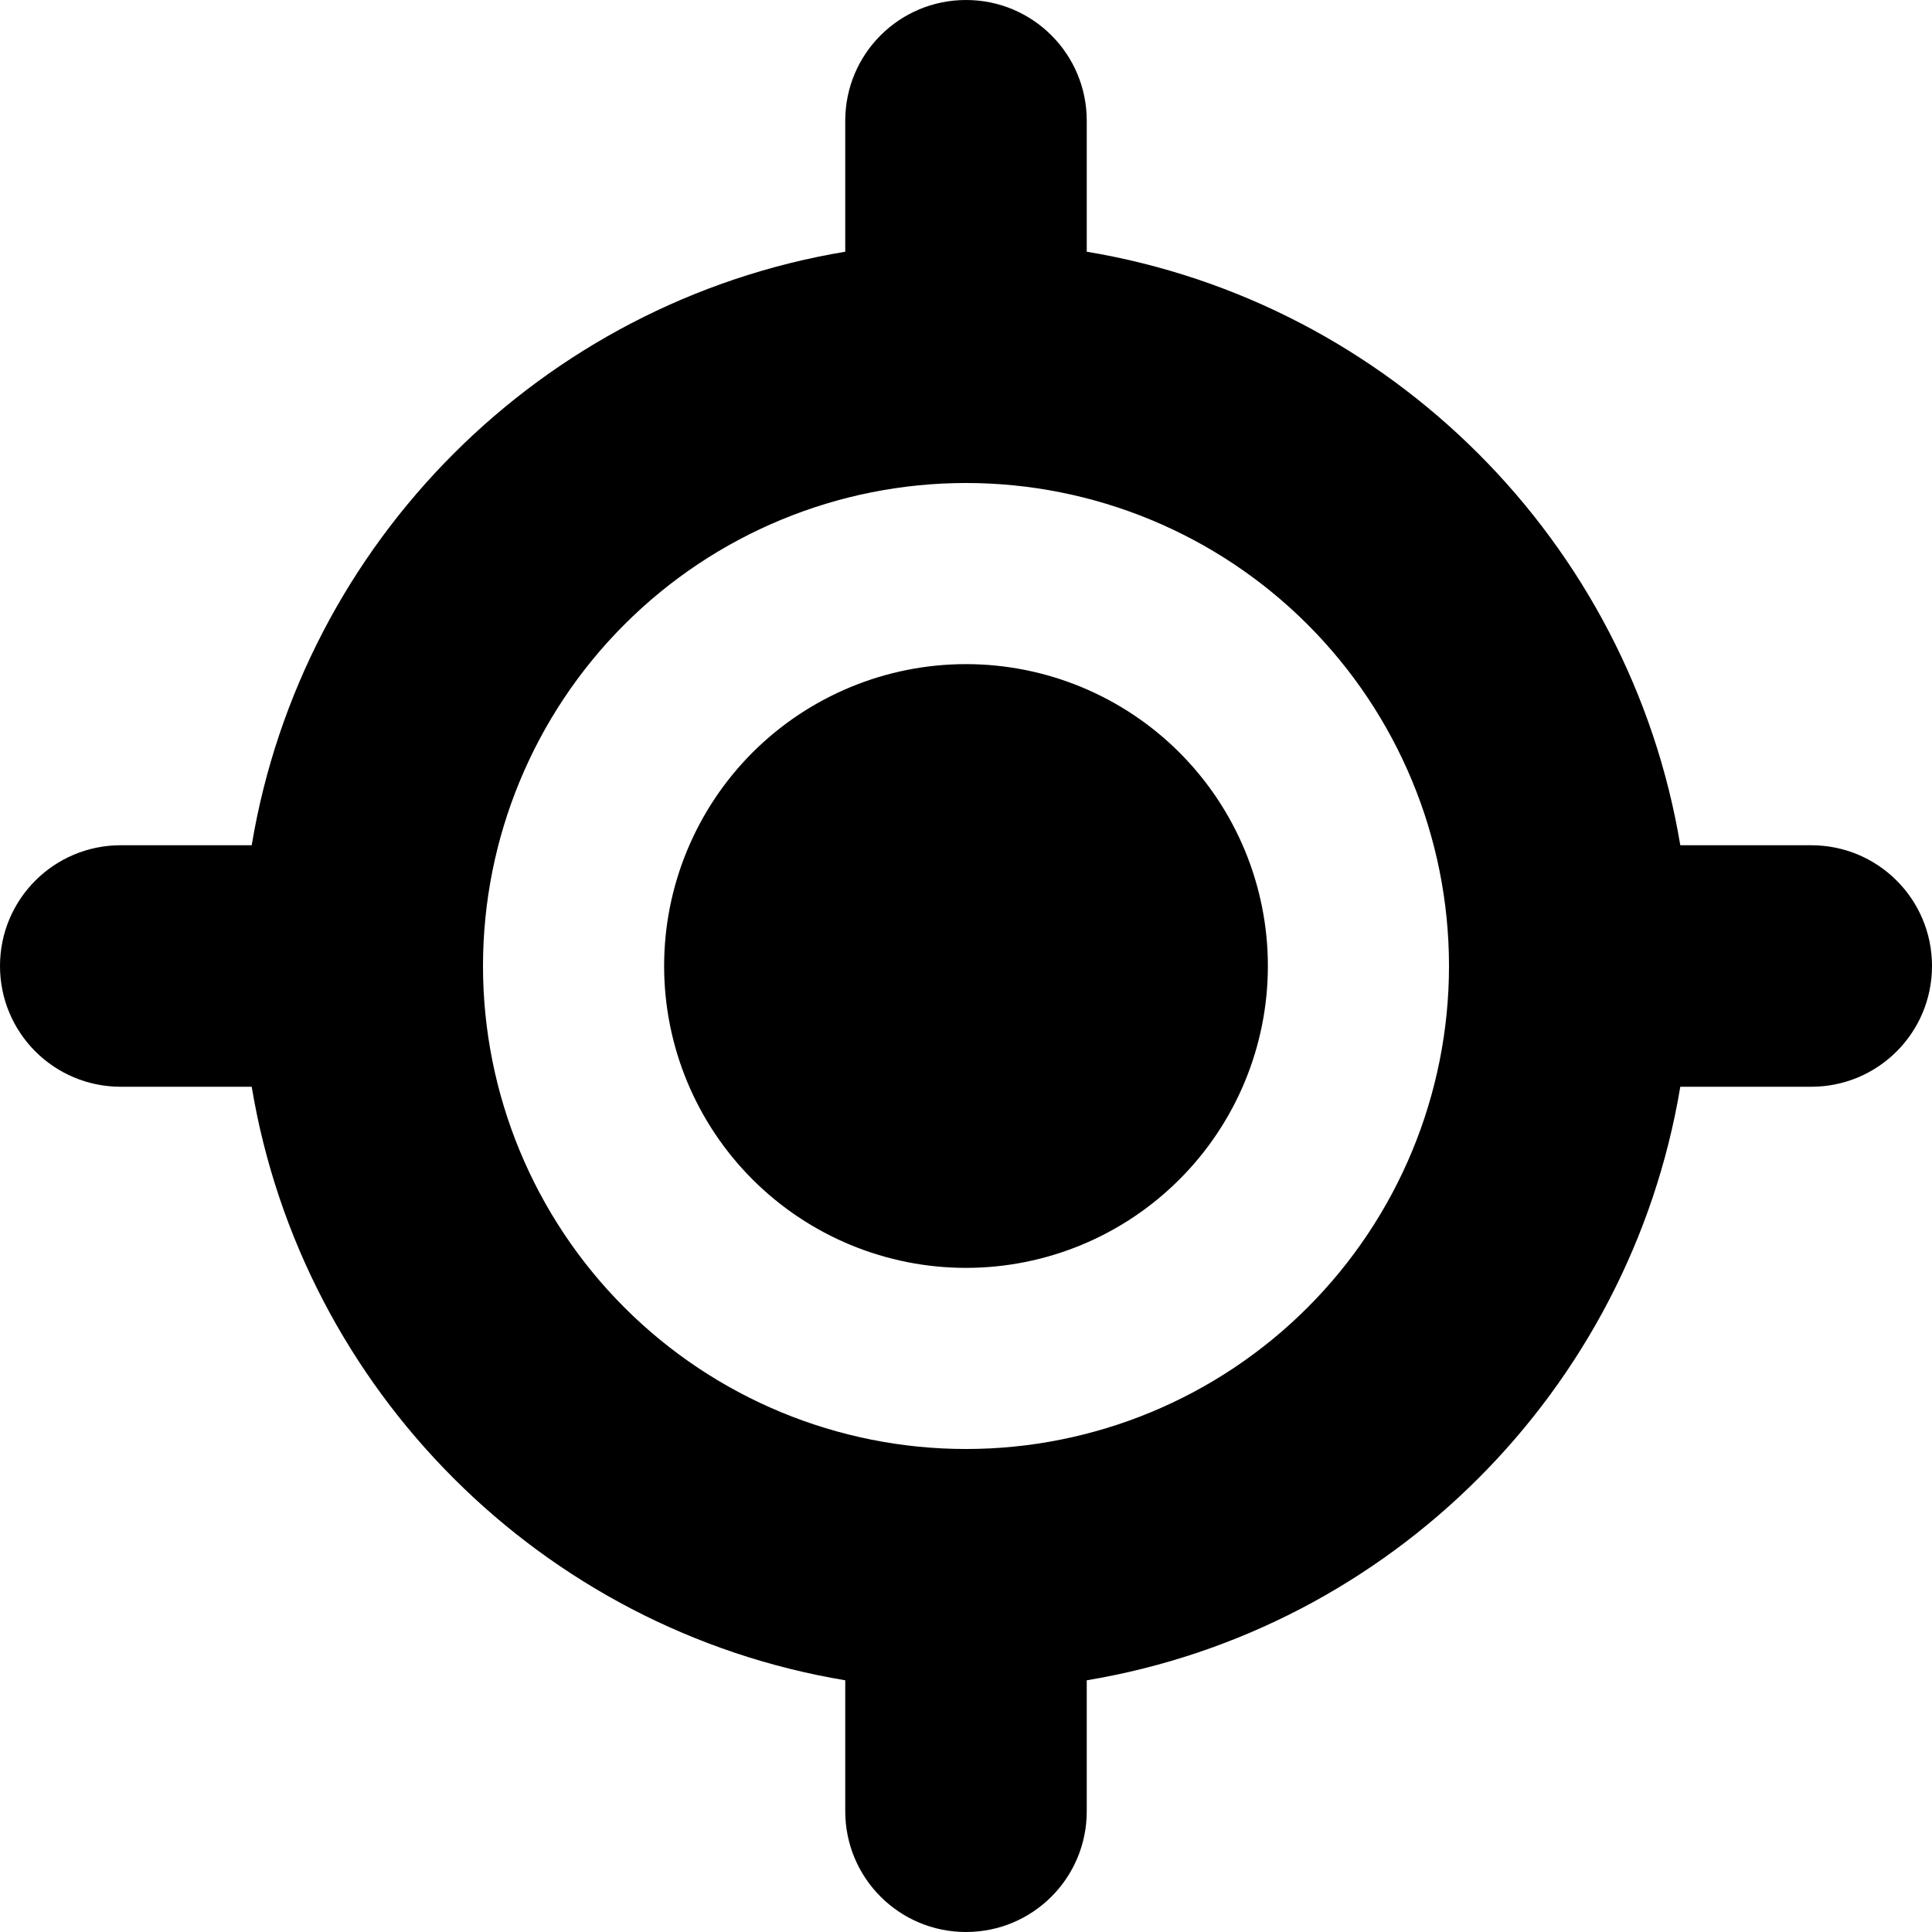
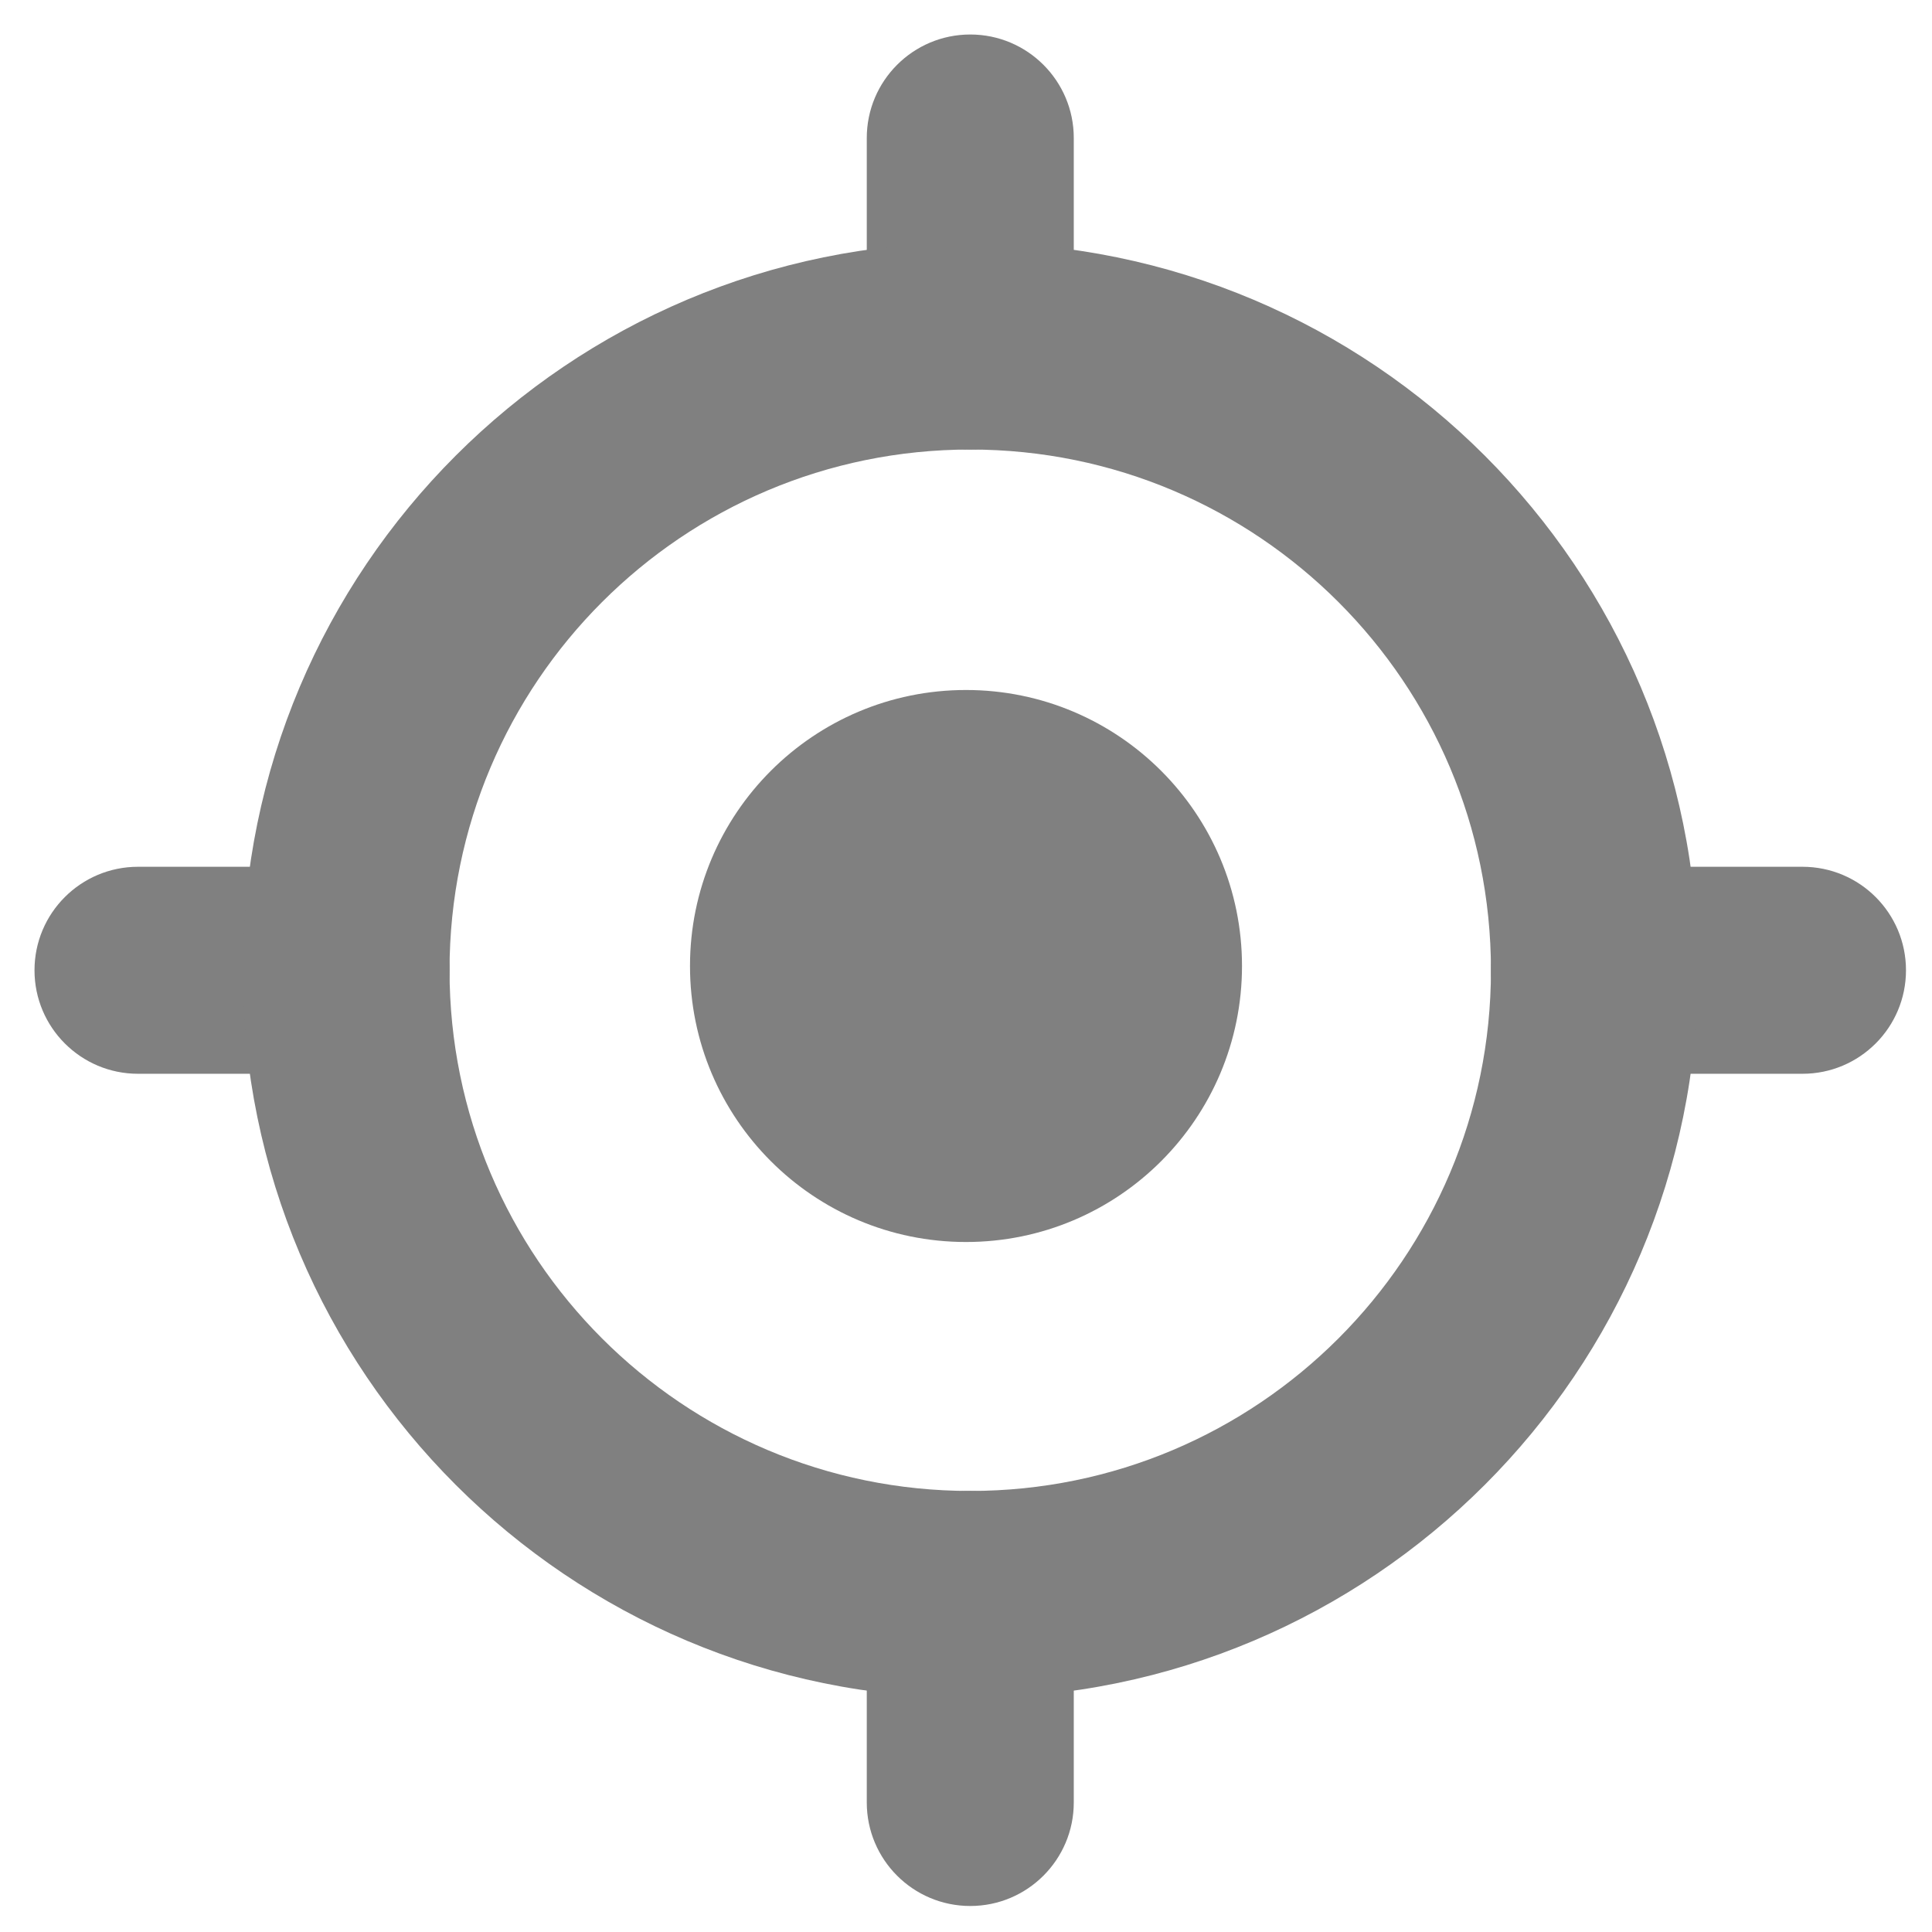
- <svg xmlns="http://www.w3.org/2000/svg" width="32" height="32" viewBox="0 0 32 32" fill="none">
-   <path d="M16 0C17.106 0 18 0.894 18 2V4.169C23.025 5.006 26.994 8.975 27.831 14H30C31.106 14 32 14.894 32 16C32 17.106 31.106 18 30 18H27.831C26.994 23.025 23.025 26.994 18 27.831V30C18 31.106 17.106 32 16 32C14.894 32 14 31.106 14 30V27.831C8.975 26.994 5.006 23.025 4.169 18H2C0.894 18 0 17.106 0 16C0 14.894 0.894 14 2 14H4.169C5.006 8.975 8.975 5.006 14 4.169V2C14 0.894 14.894 0 16 0ZM8 16C8 18.122 8.843 20.157 10.343 21.657C11.843 23.157 13.878 24 16 24C18.122 24 20.157 23.157 21.657 21.657C23.157 20.157 24 18.122 24 16C24 13.878 23.157 11.843 21.657 10.343C20.157 8.843 18.122 8 16 8C13.878 8 11.843 8.843 10.343 10.343C8.843 11.843 8 13.878 8 16ZM16 11C17.326 11 18.598 11.527 19.535 12.464C20.473 13.402 21 14.674 21 16C21 17.326 20.473 18.598 19.535 19.535C18.598 20.473 17.326 21 16 21C14.674 21 13.402 20.473 12.464 19.535C11.527 18.598 11 17.326 11 16C11 14.674 11.527 13.402 12.464 12.464C13.402 11.527 14.674 11 16 11Z" fill="black" />
+ <svg xmlns="http://www.w3.org/2000/svg" width="28" height="28" viewBox="0 0 28 28" fill="none">
+   <path fill-rule="evenodd" clip-rule="evenodd" d="M14.062 0.5C14.89 0.5 15.562 1.172 15.562 2L15.562 5.015C15.562 5.844 14.89 6.515 14.062 6.515C13.233 6.515 12.562 5.844 12.562 5.015L12.562 2C12.562 1.172 13.233 0.5 14.062 0.5Z" fill="#808080" />
+   <path fill-rule="evenodd" clip-rule="evenodd" d="M21.608 14.062C21.608 13.233 22.279 12.562 23.108 12.562H26.123C26.952 12.562 27.623 13.233 27.623 14.062C27.623 14.89 26.952 15.562 26.123 15.562H23.108C22.279 15.562 21.608 14.89 21.608 14.062Z" fill="#808080" />
+   <path fill-rule="evenodd" clip-rule="evenodd" d="M14.062 21.608C14.89 21.608 15.562 22.279 15.562 23.108L15.562 26.123C15.562 26.951 14.89 27.623 14.062 27.623C13.233 27.623 12.562 26.951 12.562 26.123L12.562 23.108C12.562 22.279 13.233 21.608 14.062 21.608Z" fill="#808080" />
+   <path fill-rule="evenodd" clip-rule="evenodd" d="M0.5 14.062C0.5 13.233 1.172 12.562 2 12.562L5.015 12.562C5.844 12.562 6.515 13.233 6.515 14.062C6.515 14.89 5.844 15.562 5.015 15.562L2 15.562C1.172 15.562 0.5 14.89 0.5 14.062Z" fill="#808080" />
+   <circle cx="14" cy="14" r="4" fill="#808080" />
+   <path fill-rule="evenodd" clip-rule="evenodd" d="M14.062 6.515C9.894 6.515 6.515 9.894 6.515 14.062C6.515 18.229 9.894 21.608 14.062 21.608C18.229 21.608 21.608 18.229 21.608 14.062C21.608 9.894 18.229 6.515 14.062 6.515ZM3.515 14.062C3.515 8.237 8.237 3.515 14.062 3.515C19.886 3.515 24.608 8.237 24.608 14.062C24.608 19.886 19.886 24.608 14.062 24.608C8.237 24.608 3.515 19.886 3.515 14.062Z" fill="#808080" />
</svg>
